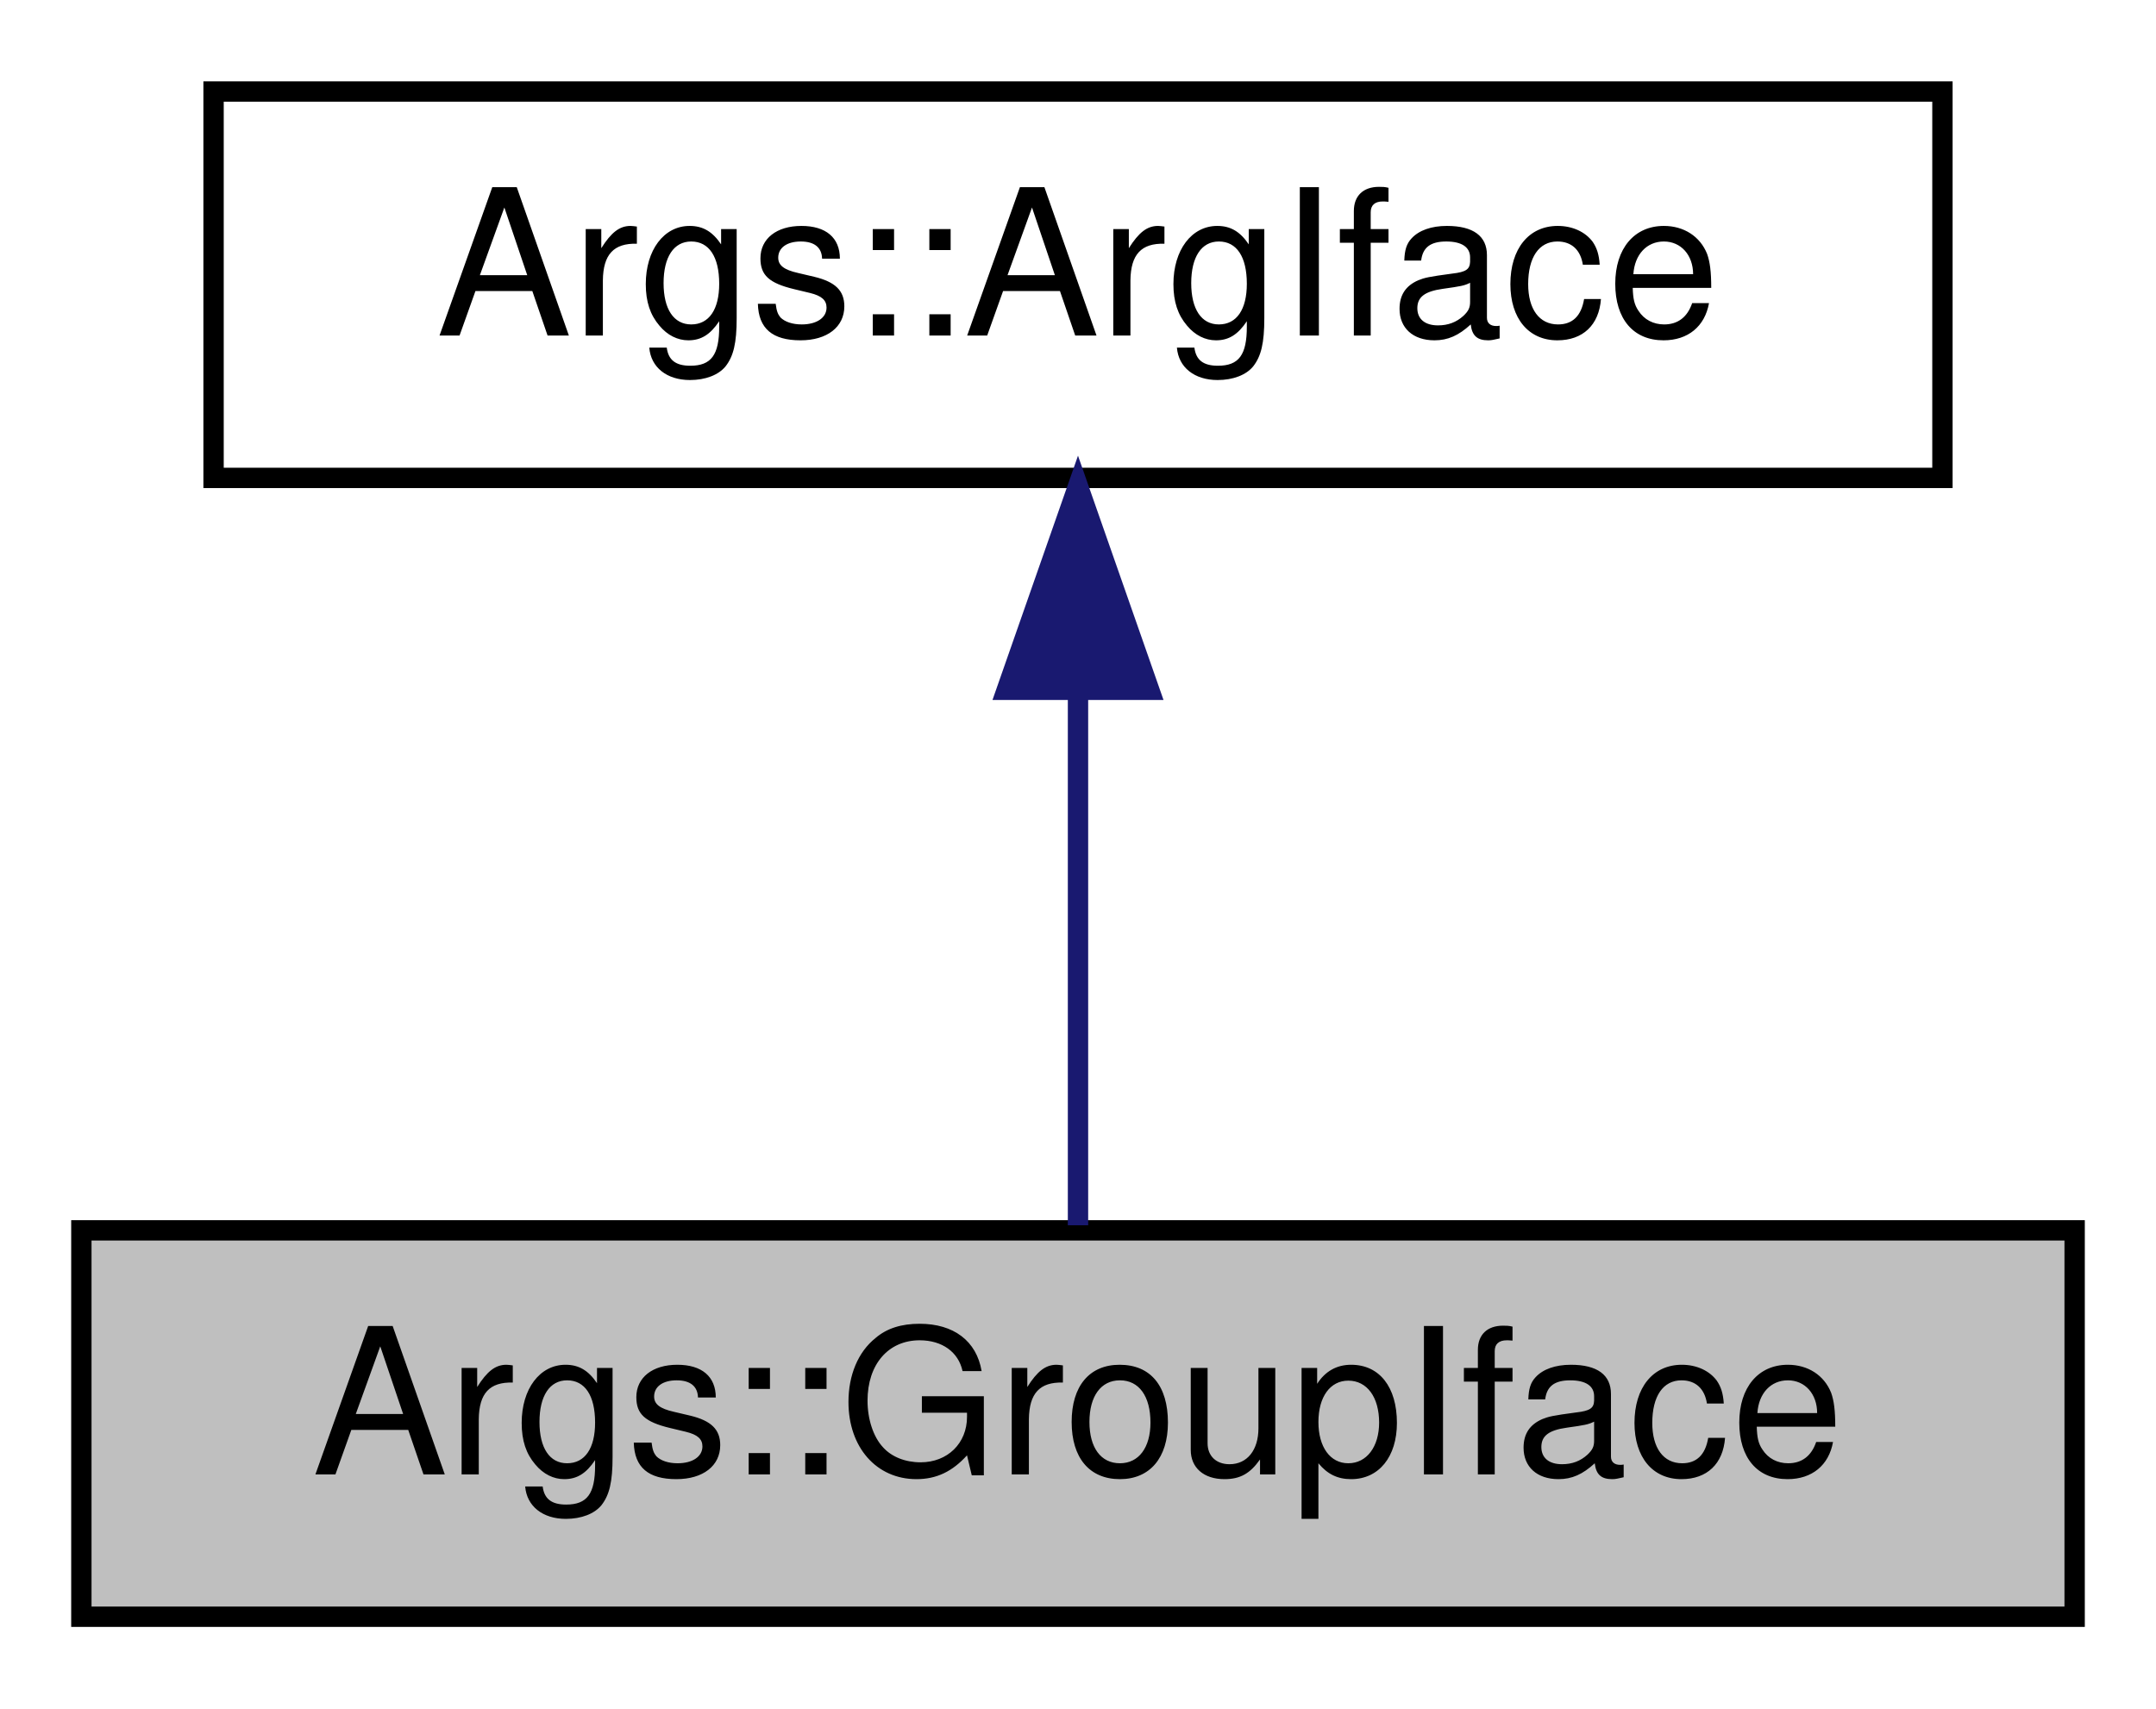
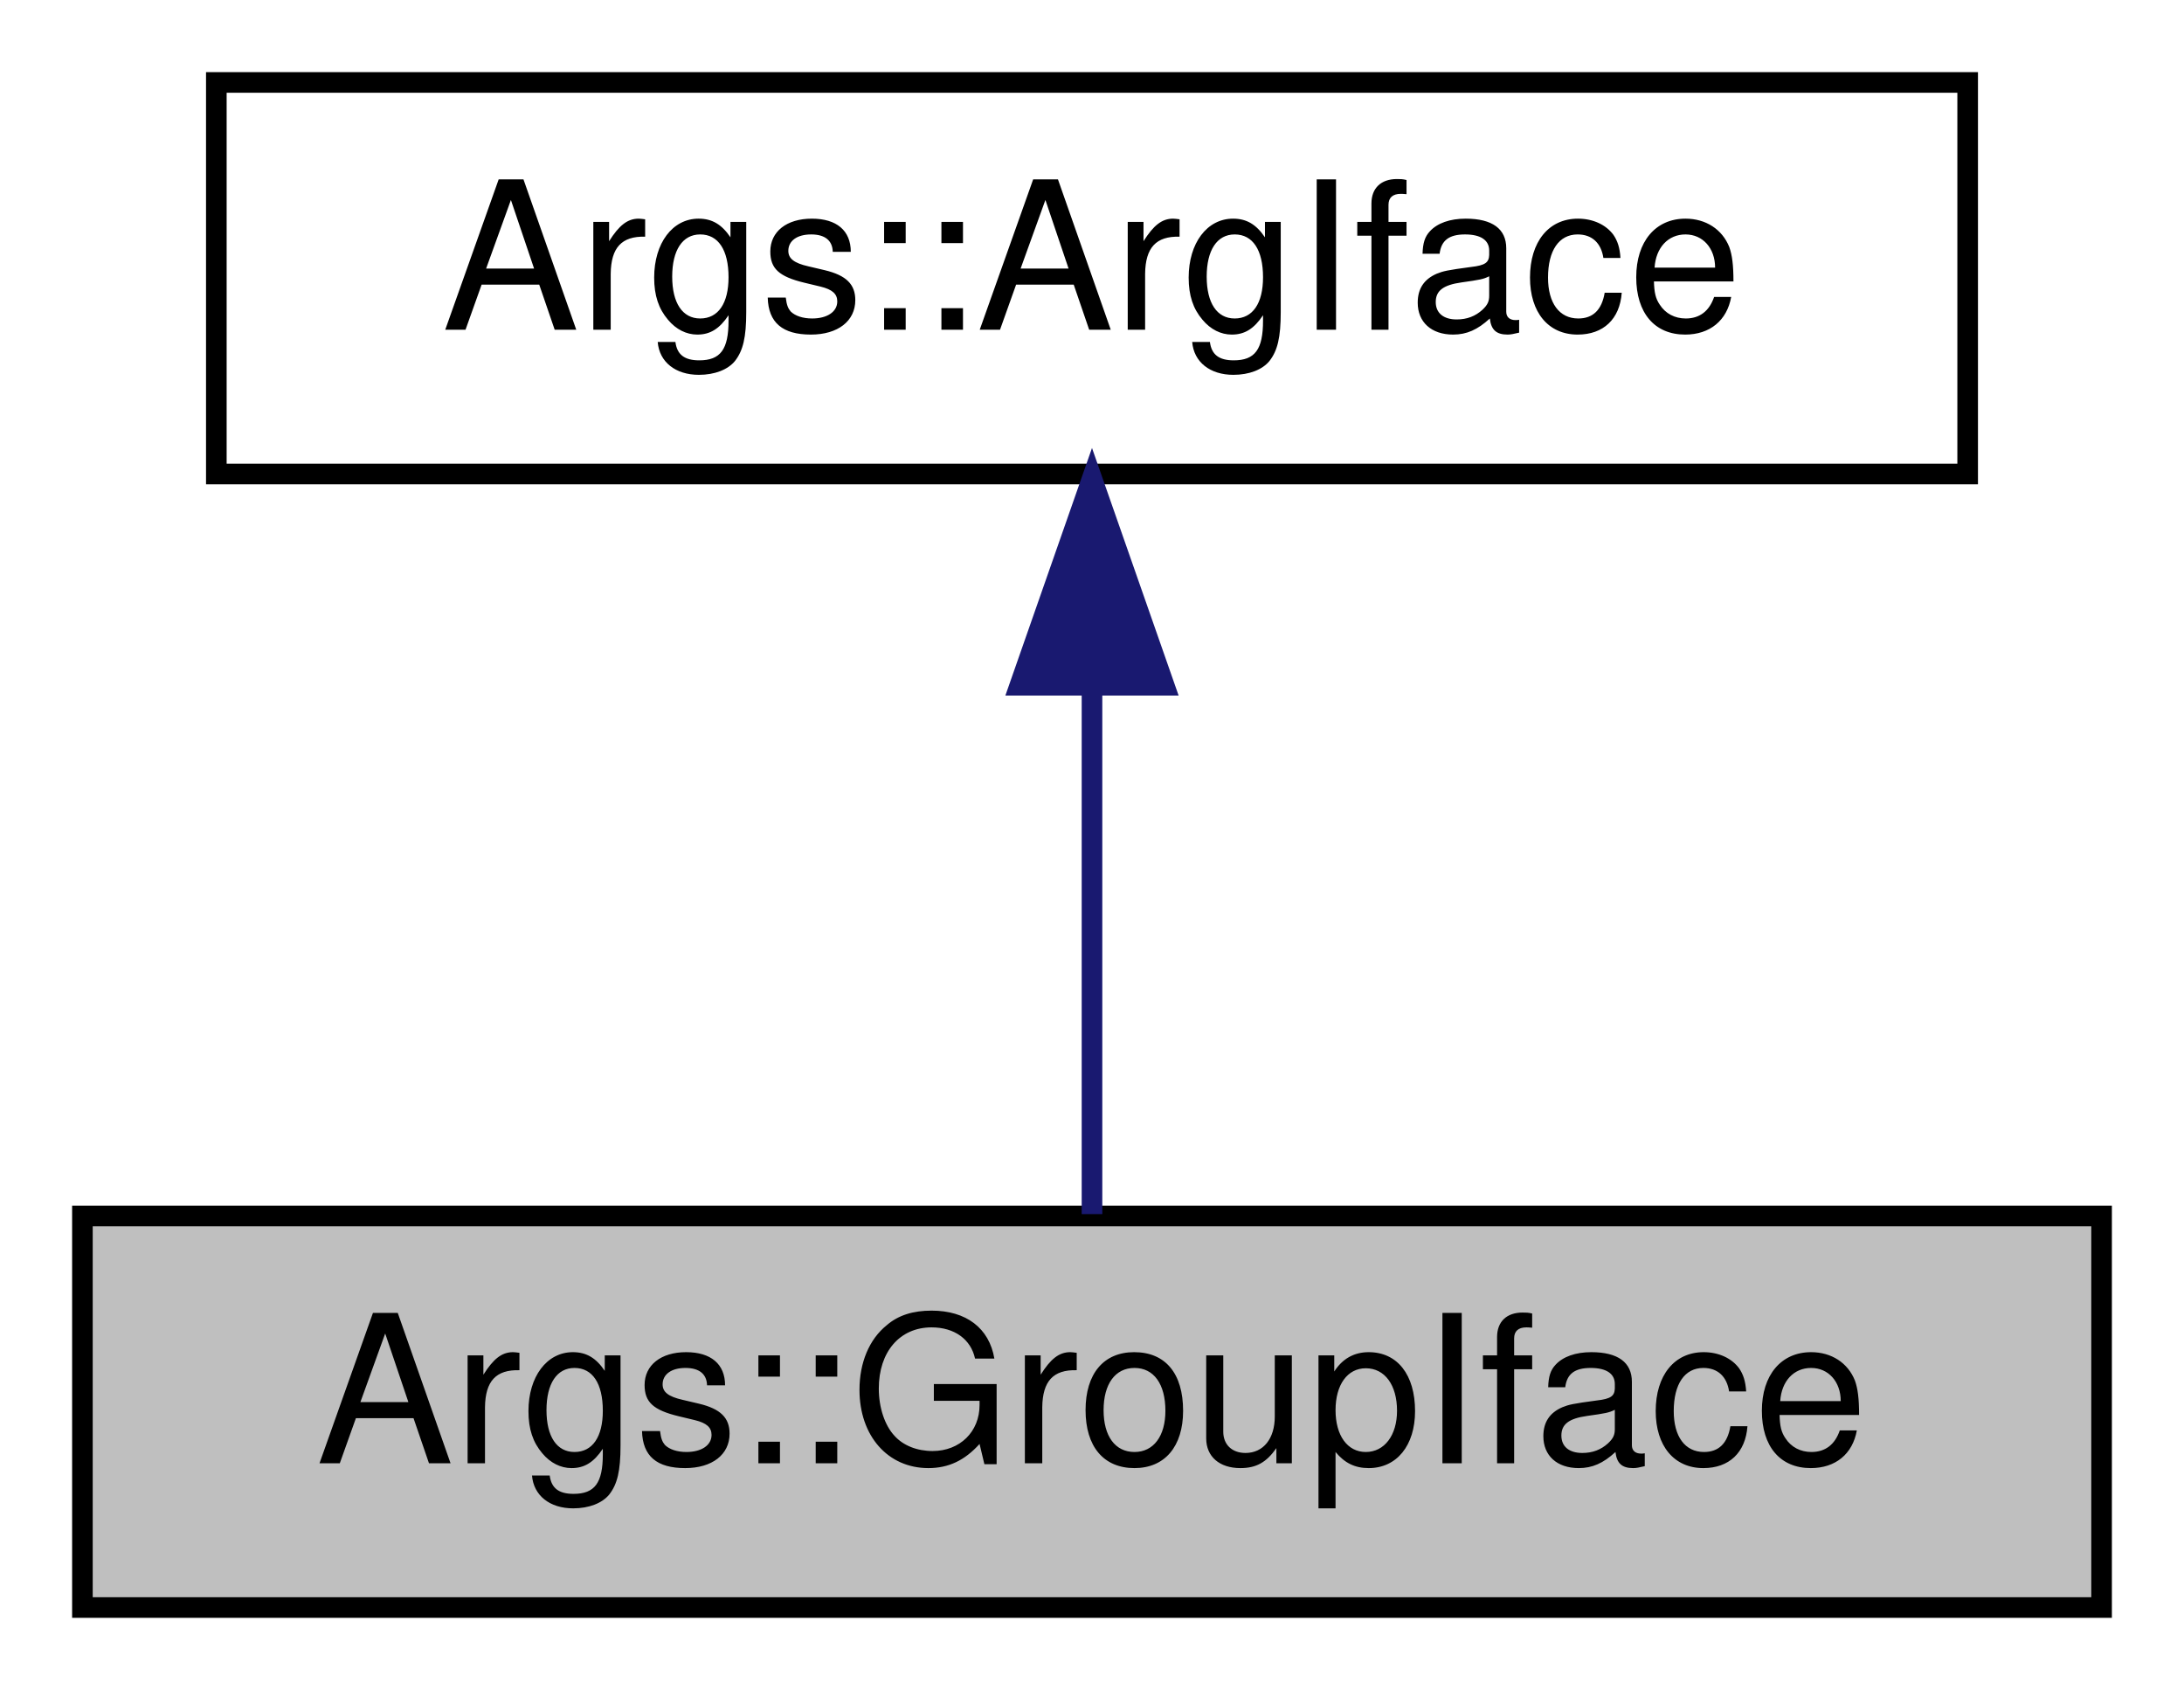
- <svg xmlns="http://www.w3.org/2000/svg" xmlns:xlink="http://www.w3.org/1999/xlink" width="106pt" height="84pt" viewBox="0.00 0.00 106.00 84.00">
-   <g id="graph0" class="graph" transform="scale(1 1) rotate(0) translate(4 80)">
+ <svg xmlns="http://www.w3.org/2000/svg" xmlns:xlink="http://www.w3.org/1999/xlink" width="106pt" height="82pt" viewBox="0.00 0.00 106.00 82.00">
+   <g id="graph0" class="graph" transform="scale(1 1) rotate(0) translate(4 78)">
    <g id="node1" class="node">
      <g id="a_node1">
        <a xlink:title="Interface for the groups.">
-           <polygon fill="#bfbfbf" stroke="black" points="0,-0.5 0,-19.5 98,-19.5 98,-0.5 0,-0.5" />
-           <text text-anchor="middle" x="49" y="-7.5" font-family="Helvetica,sans-Serif" font-size="10.00">Args::GroupIface</text>
+           <polygon fill="#bfbfbf" stroke="black" points="98,-19 0,-19 0,0 98,0 98,-19" />
+           <text text-anchor="middle" x="49" y="-7" font-family="Helvetica,sans-Serif" font-size="10.00">Args::GroupIface</text>
        </a>
      </g>
    </g>
    <g id="node2" class="node">
      <g id="a_node2">
        <a xlink:href="class_args_1_1_arg_iface.html" target="_top" xlink:title="Interface for arguments.">
-           <polygon fill="none" stroke="black" points="6.5,-56.5 6.5,-75.5 91.5,-75.5 91.5,-56.5 6.5,-56.5" />
-           <text text-anchor="middle" x="49" y="-63.5" font-family="Helvetica,sans-Serif" font-size="10.00">Args::ArgIface</text>
+           <polygon fill="none" stroke="black" points="91.5,-74 6.5,-74 6.5,-55 91.5,-55 91.5,-74" />
+           <text text-anchor="middle" x="49" y="-62" font-family="Helvetica,sans-Serif" font-size="10.00">Args::ArgIface</text>
        </a>
      </g>
    </g>
    <g id="edge1" class="edge">
-       <path fill="none" stroke="midnightblue" d="M49,-45.8C49,-36.91 49,-26.78 49,-19.75" />
-       <polygon fill="midnightblue" stroke="midnightblue" points="45.5,-46.08 49,-56.08 52.5,-46.08 45.5,-46.08" />
+       <path fill="none" stroke="midnightblue" d="M49,-44.66C49,-35.93 49,-25.99 49,-19.09" />
+       <polygon fill="midnightblue" stroke="midnightblue" points="45.5,-44.75 49,-54.75 52.5,-44.75 45.5,-44.75" />
    </g>
  </g>
</svg>
